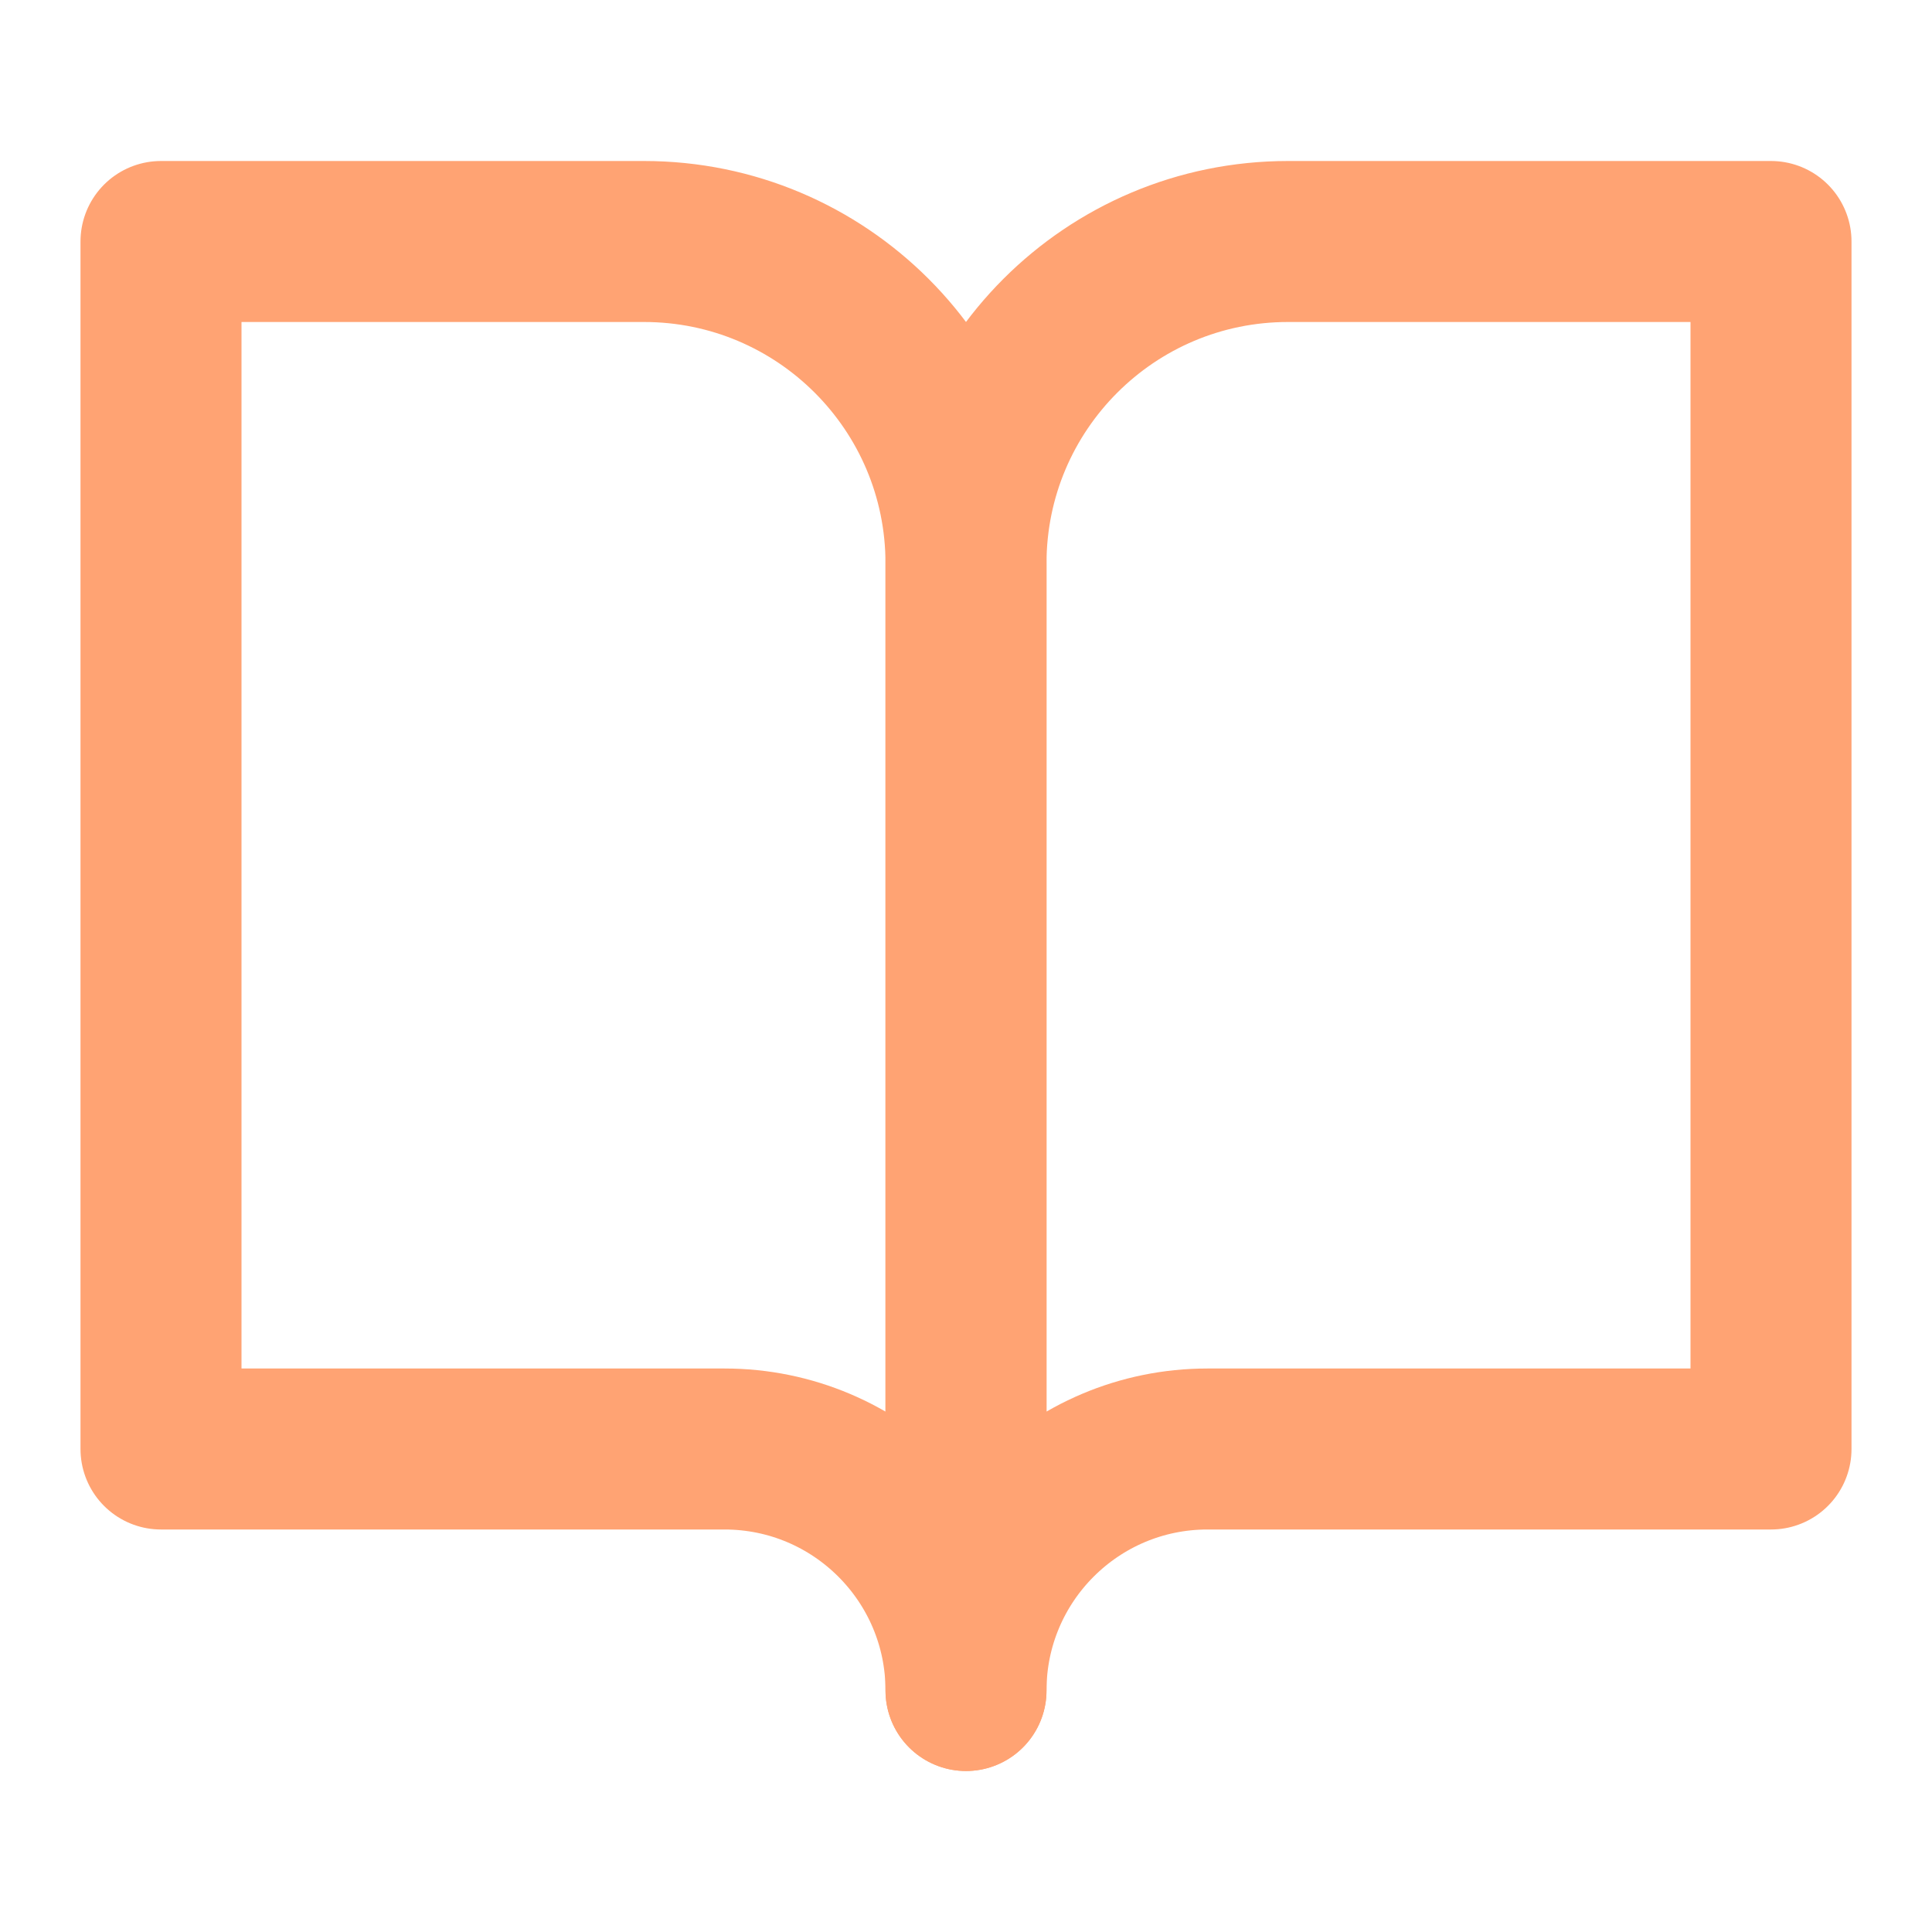
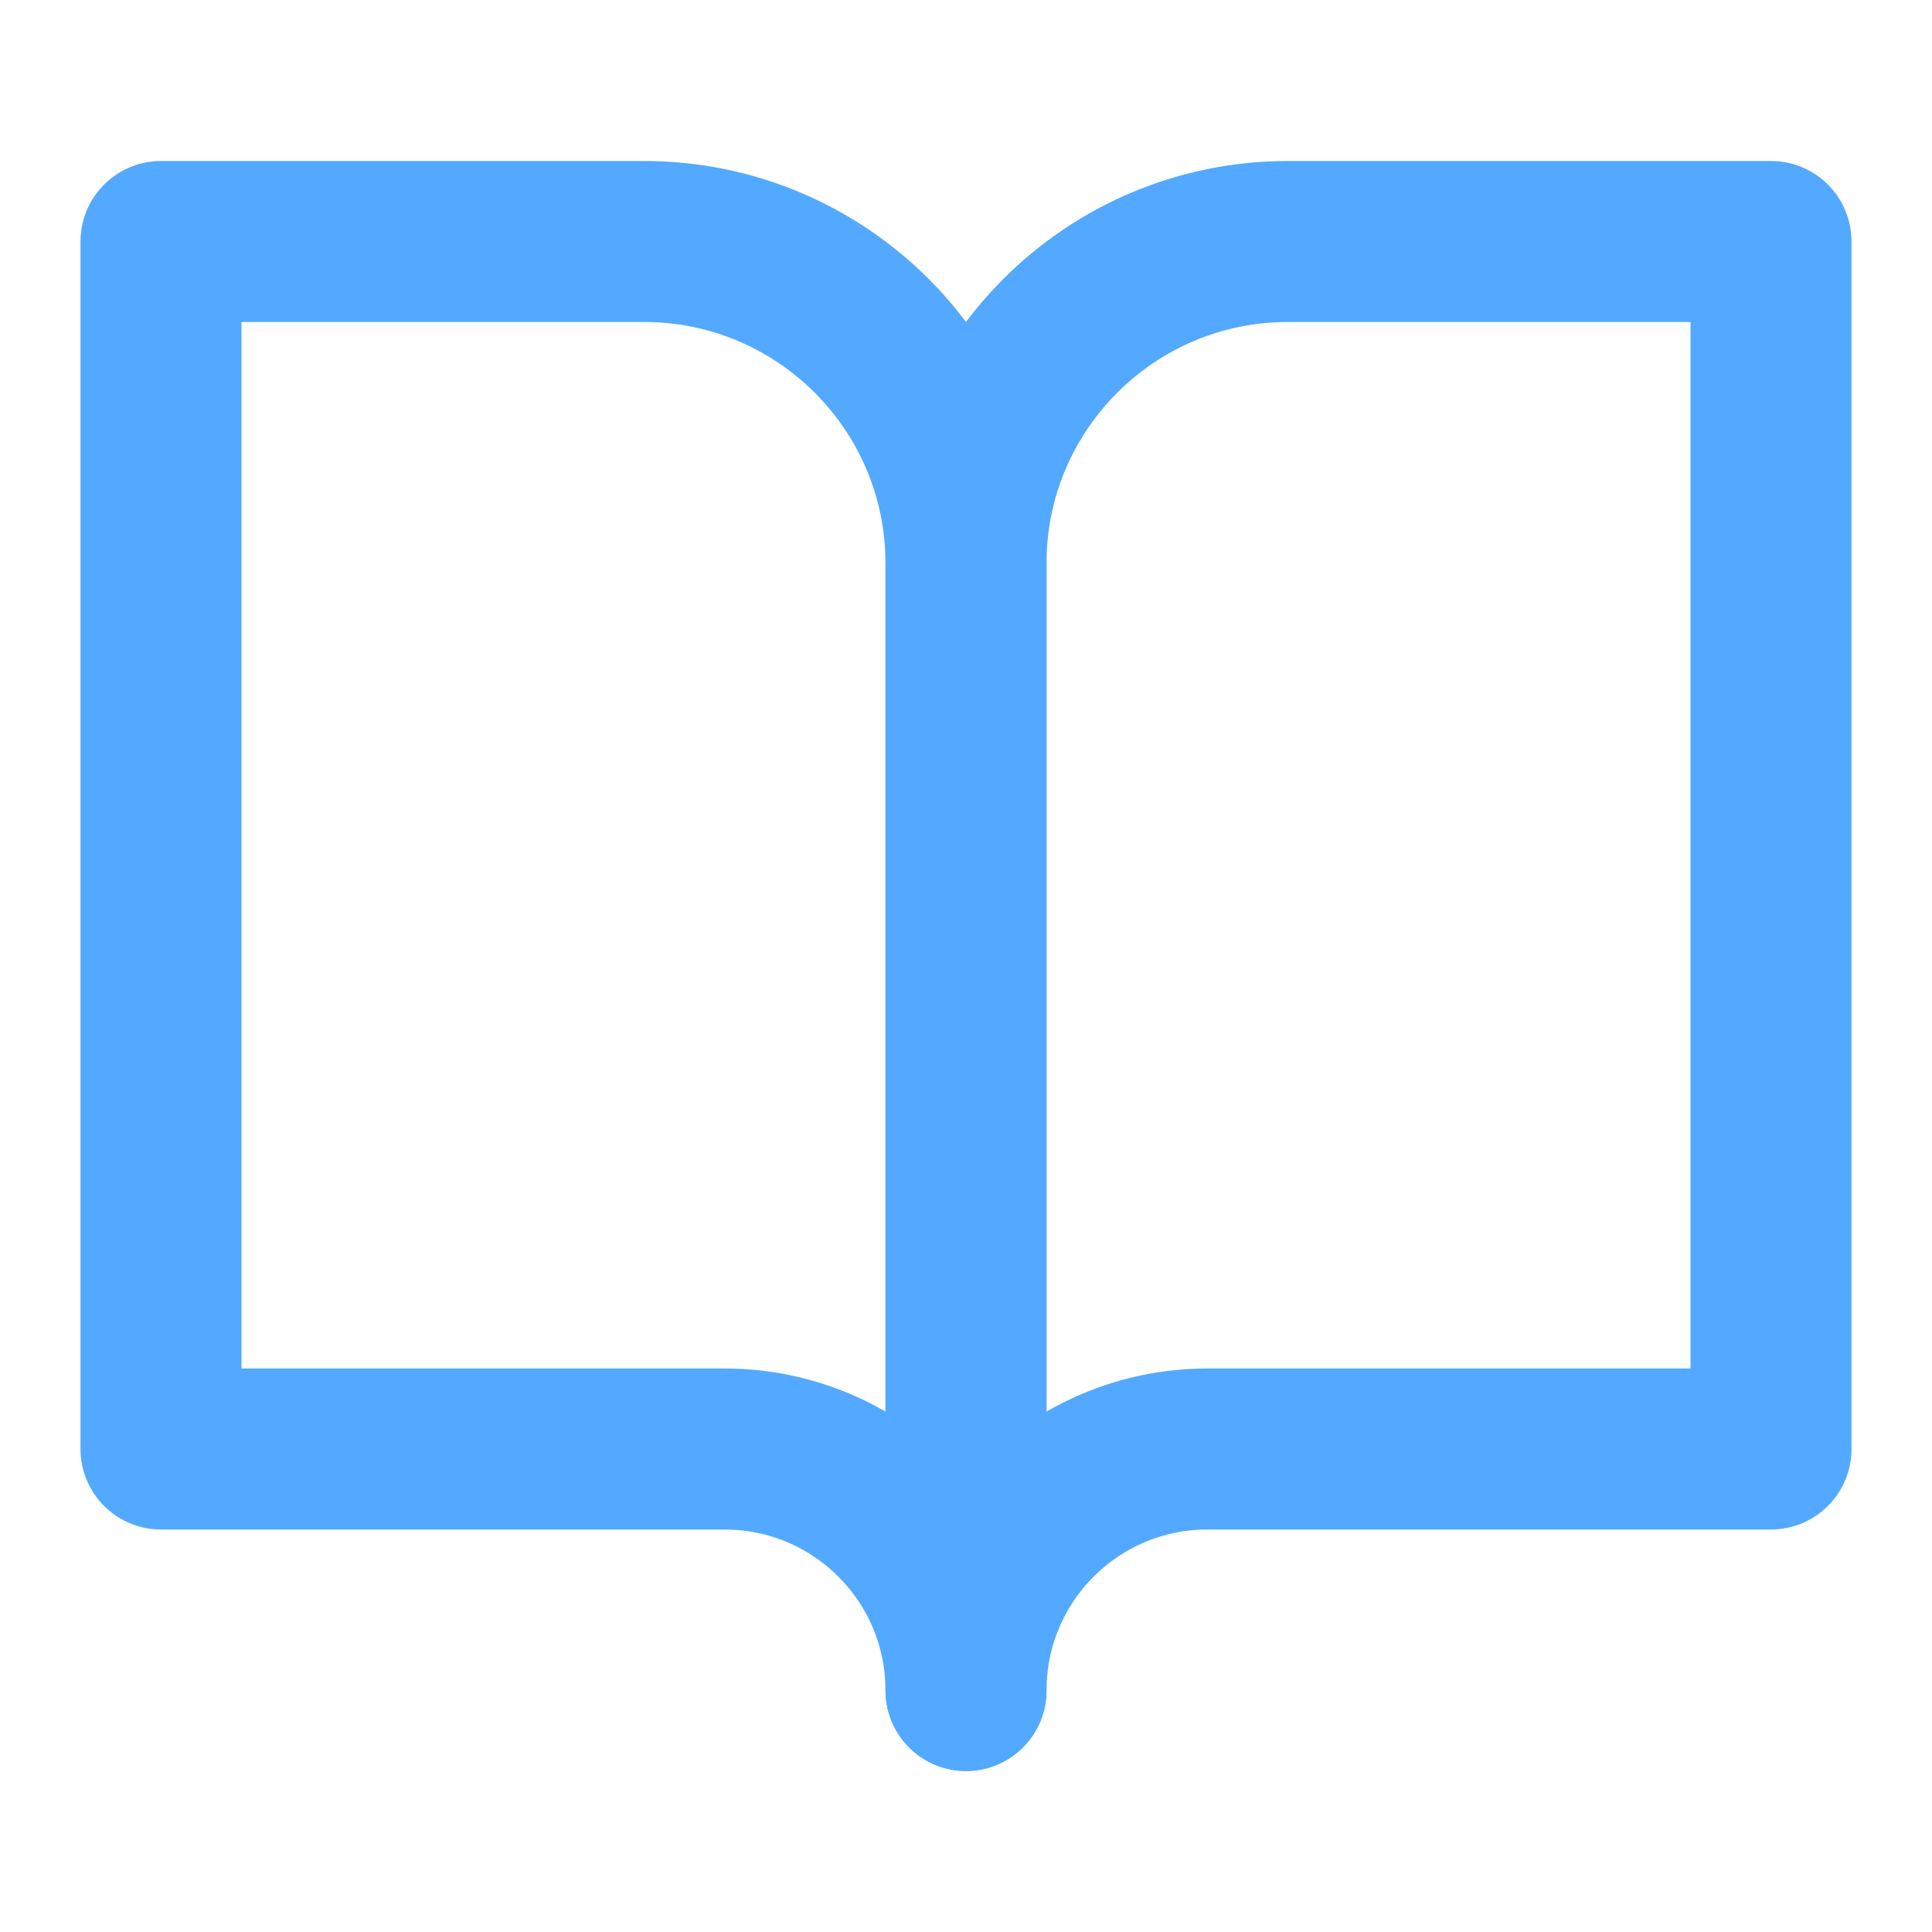
- <svg xmlns="http://www.w3.org/2000/svg" width="24" height="24" viewBox="0 0 24 24" fill="none" stroke="#ffa373" stroke-width="2" stroke-linecap="round" stroke-linejoin="round" class="feather feather-book-open">
+ <svg xmlns="http://www.w3.org/2000/svg" width="24" height="24" viewBox="0 0 24 24" fill="none" stroke="#53a9ff" stroke-width="2" stroke-linecap="round" stroke-linejoin="round" class="feather feather-book-open">
  <path d="M2 3h6a4 4 0 0 1 4 4v14a3 3 0 0 0-3-3H2z" />
  <path d="M22 3h-6a4 4 0 0 0-4 4v14a3 3 0 0 1 3-3h7z" />
</svg>
